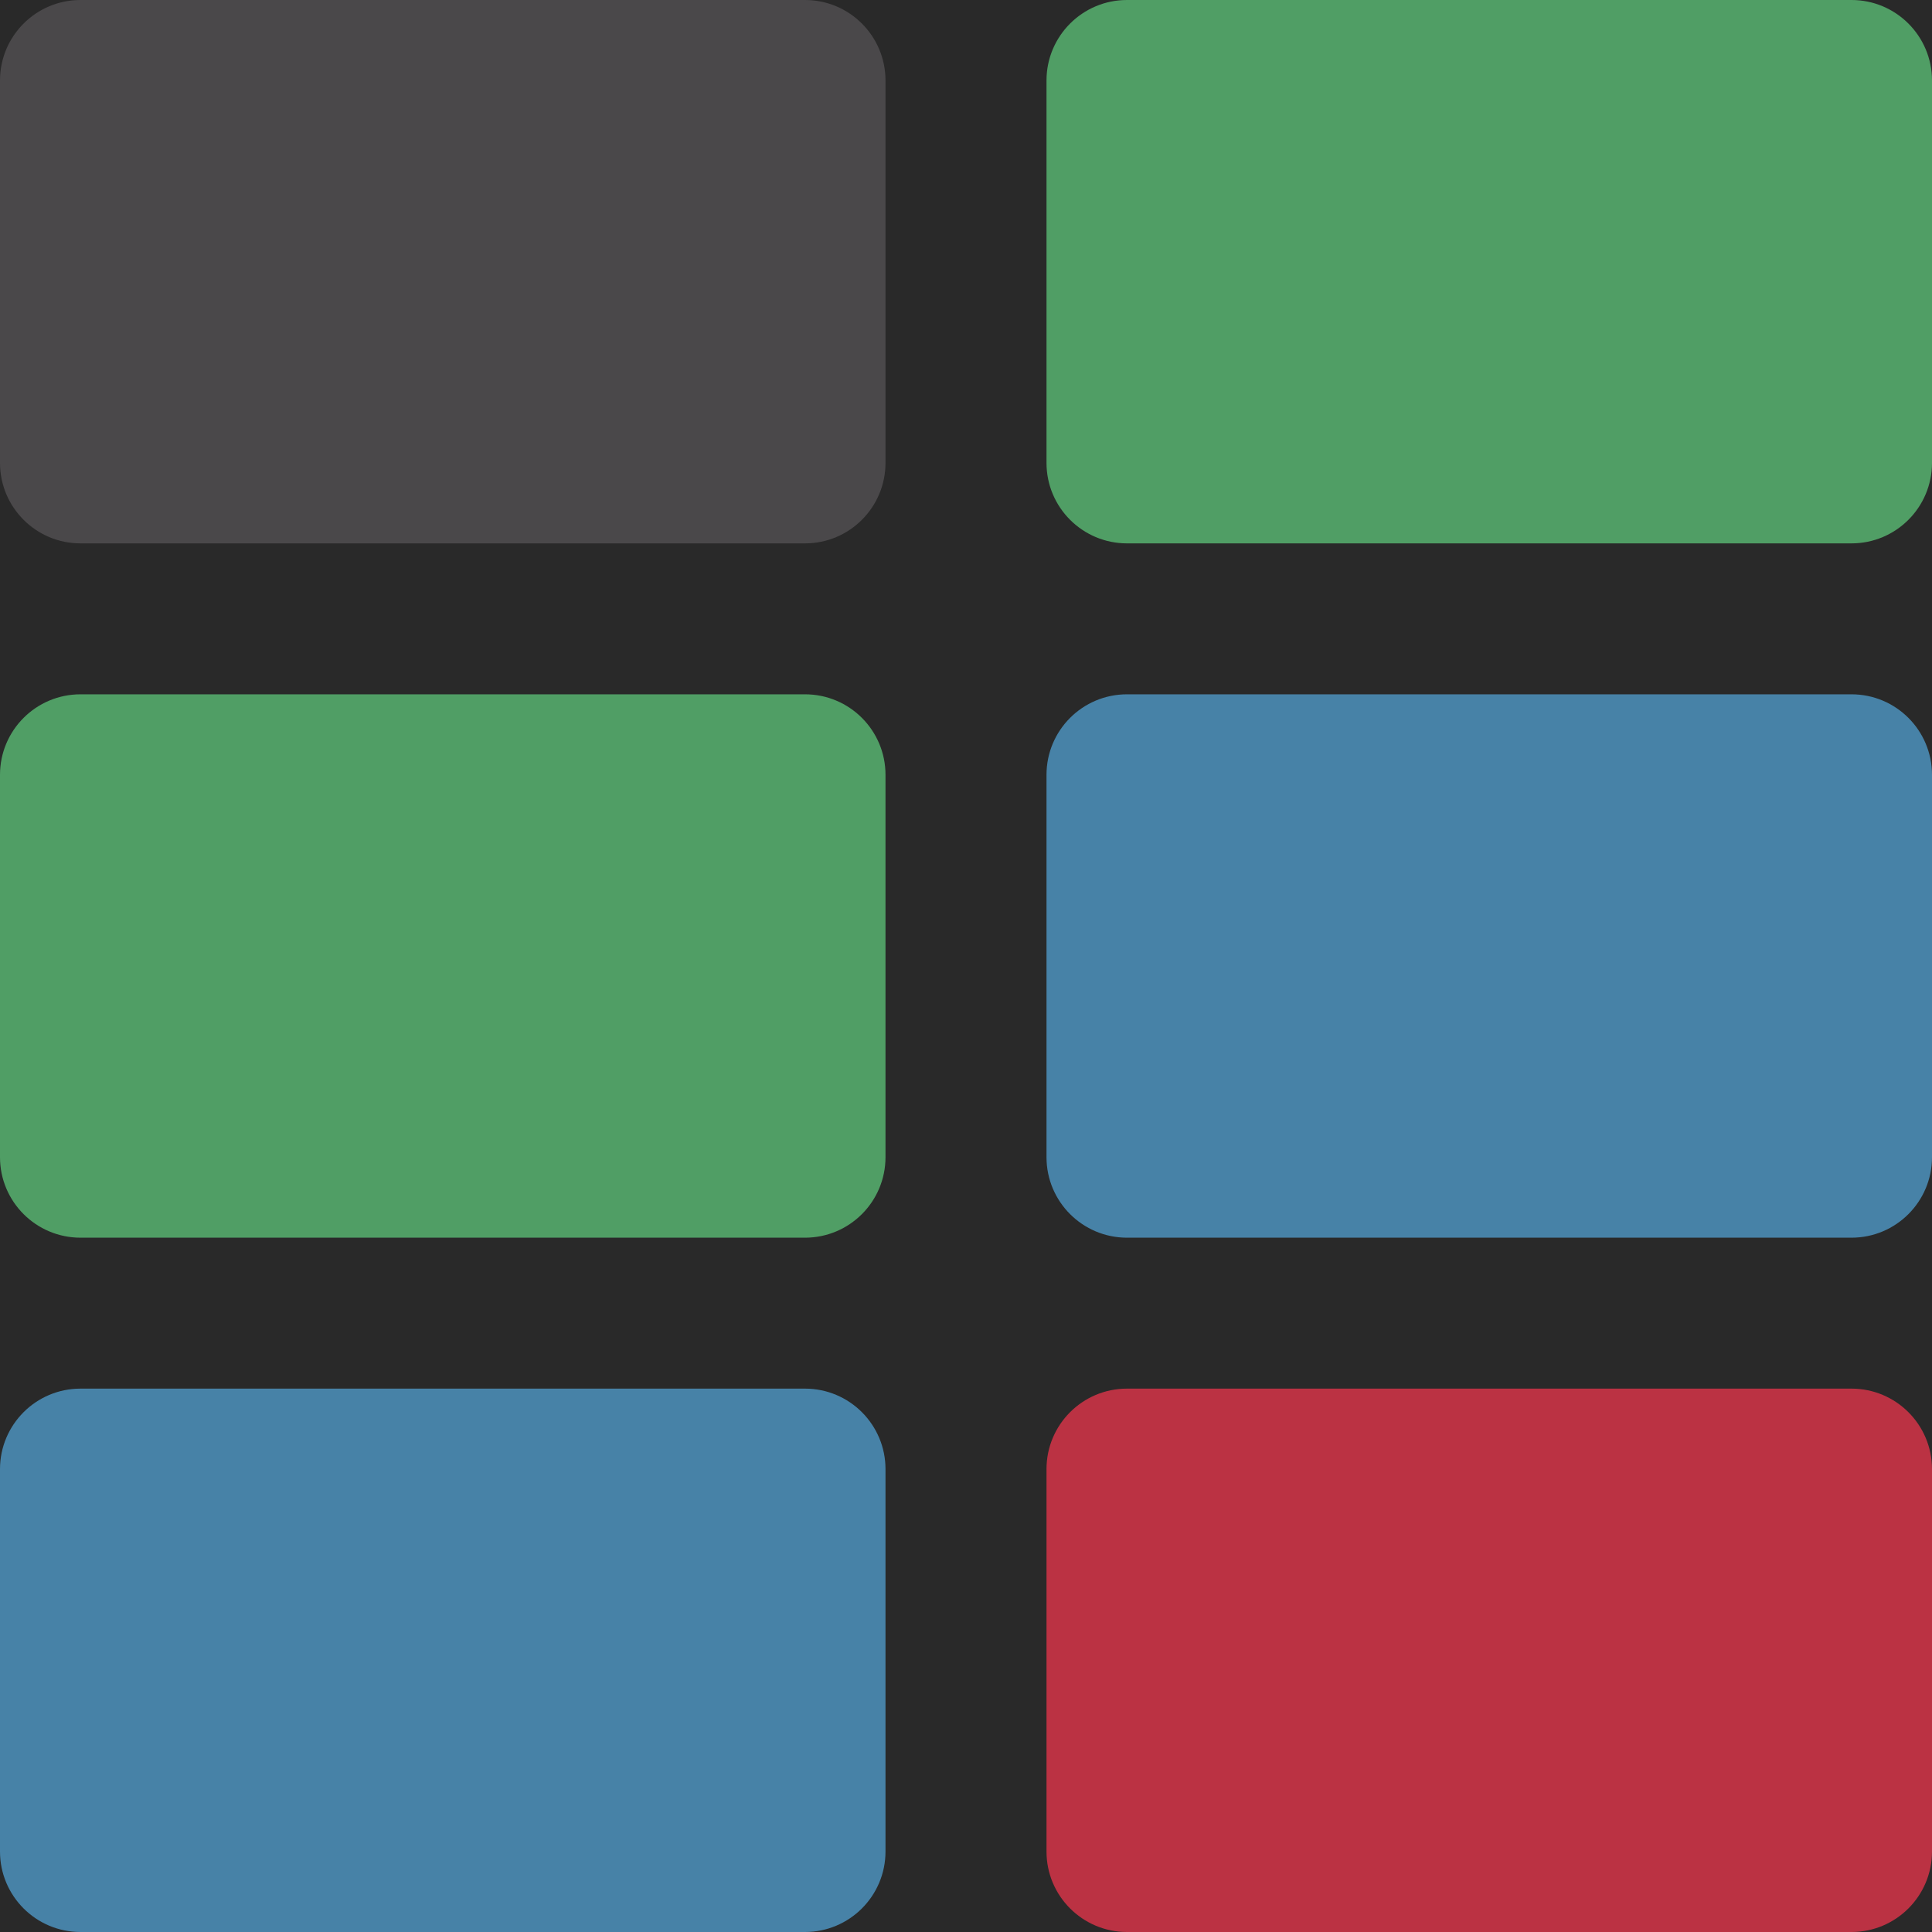
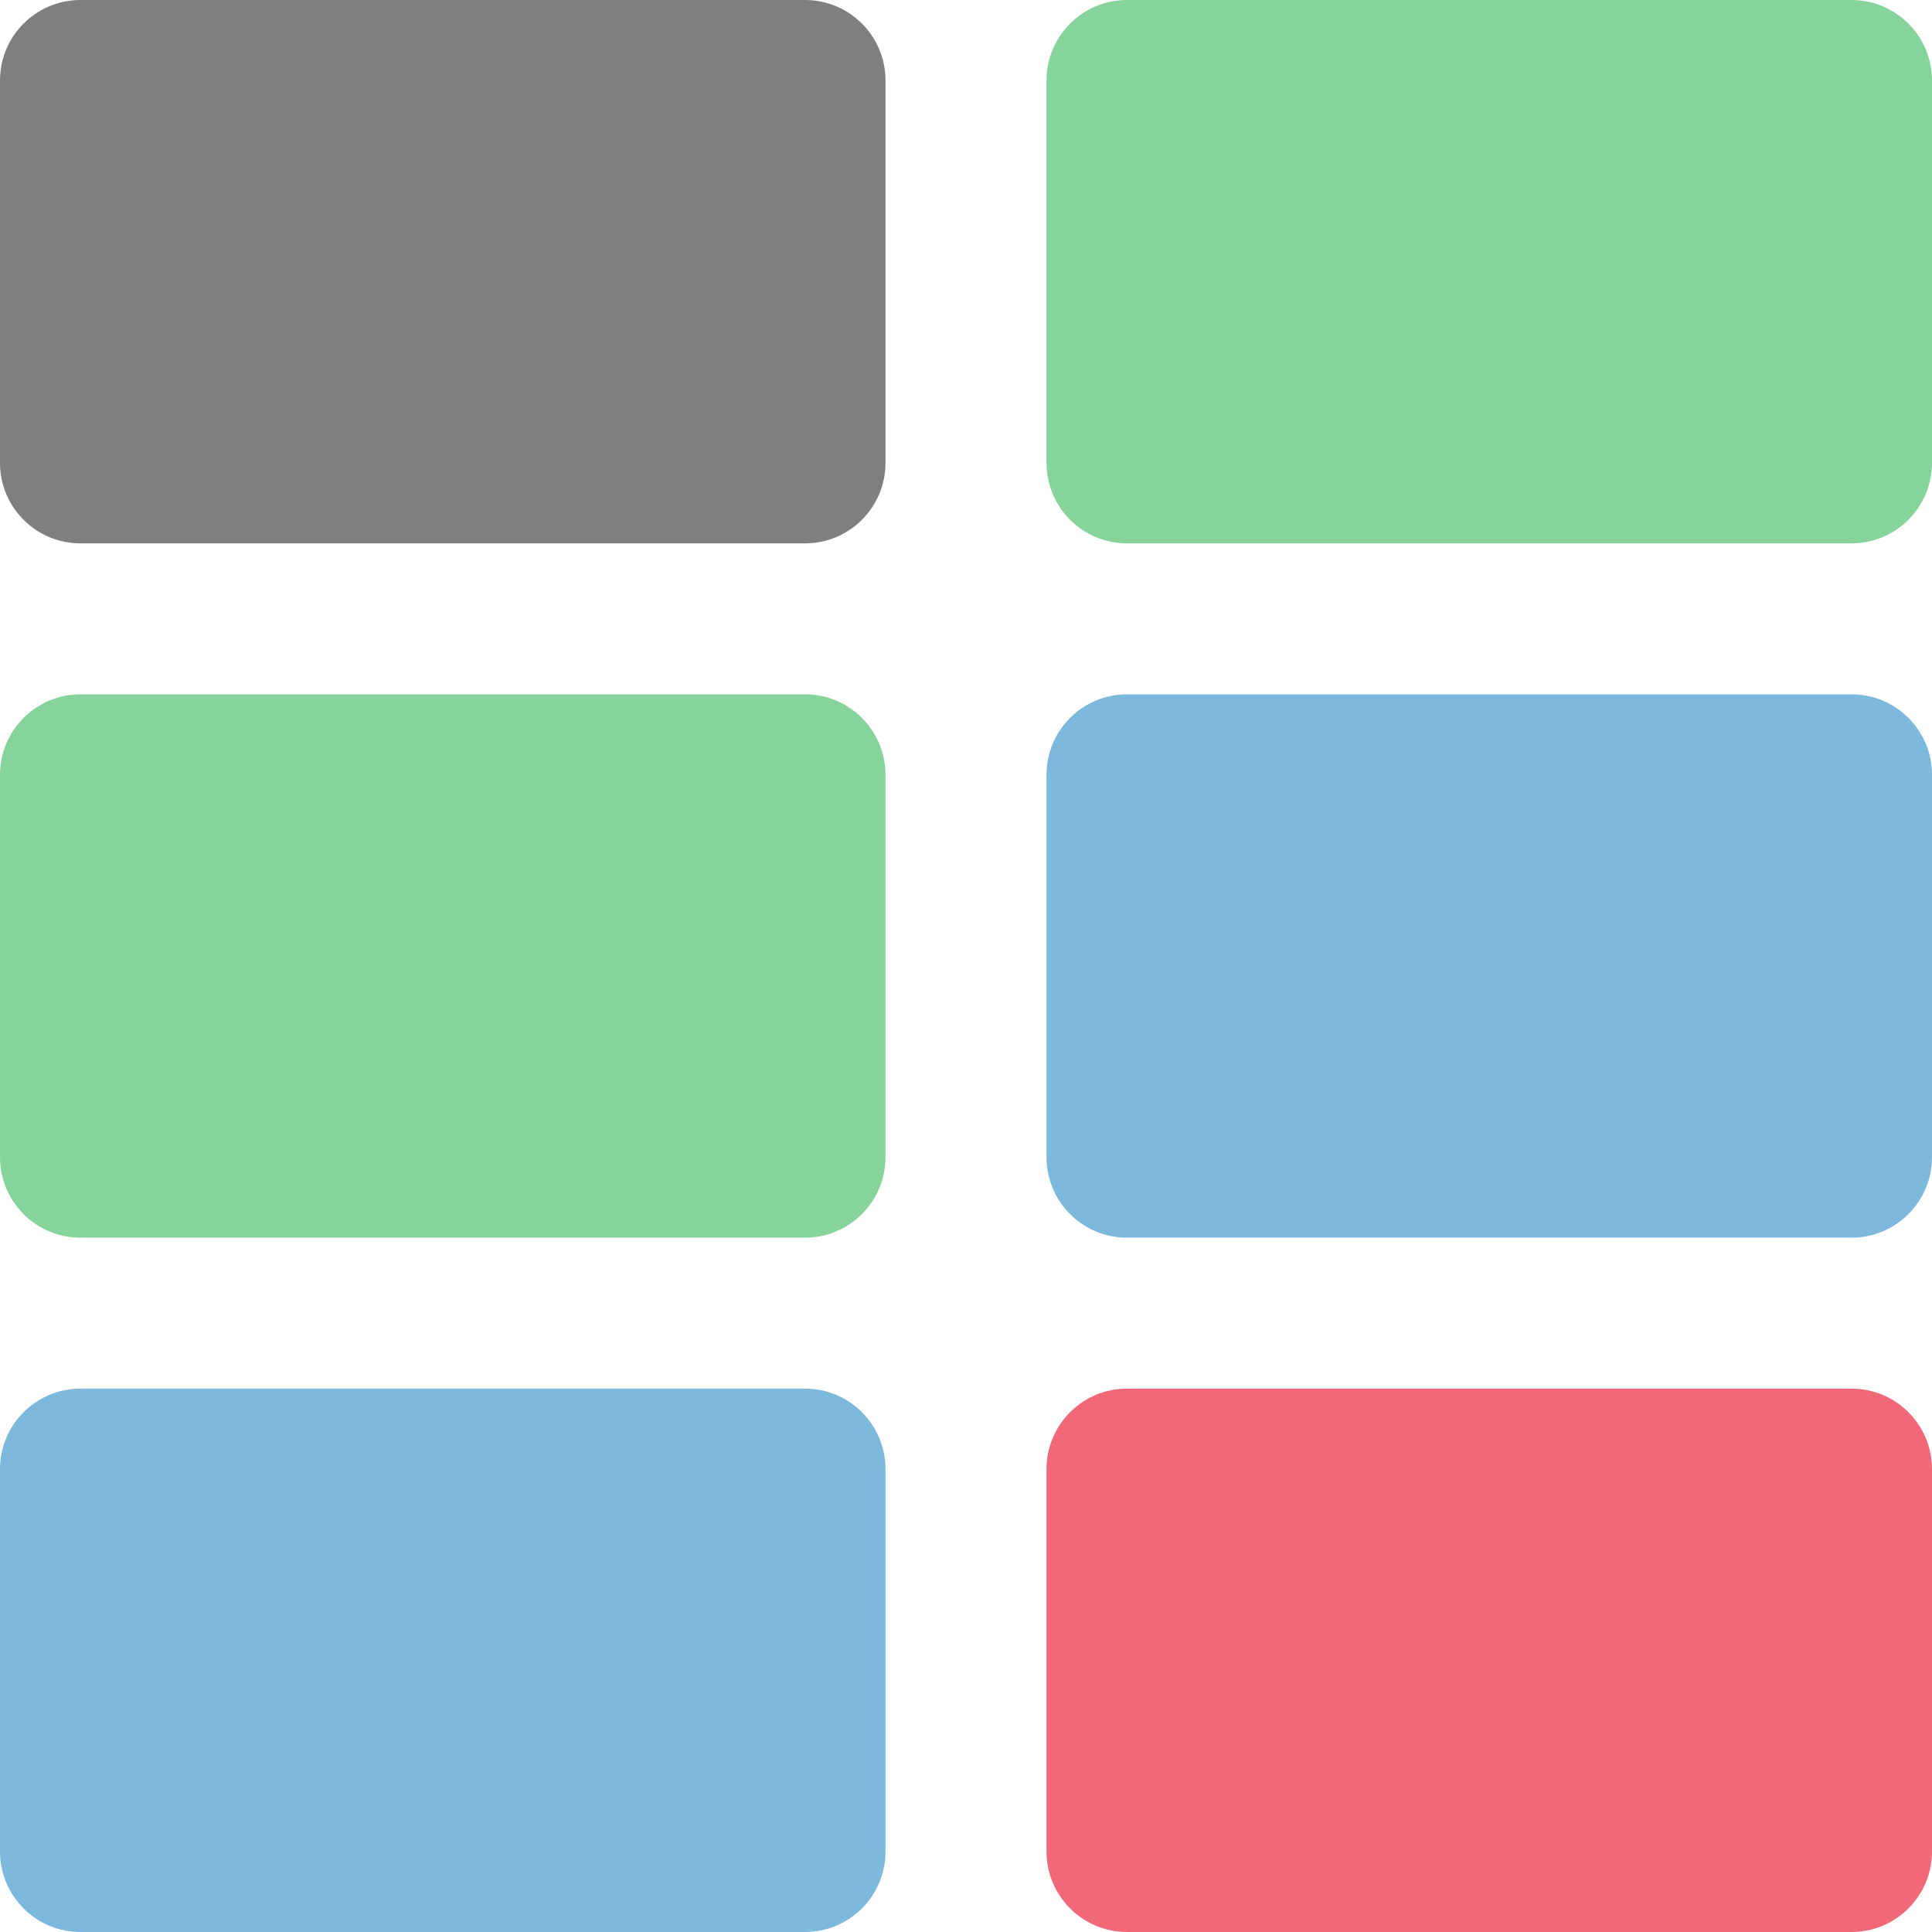
<svg xmlns="http://www.w3.org/2000/svg" preserveAspectRatio="xMidYMid meet">
  <style>
    #background {
      fill: transparent;
    }
  </style>
  <defs id="symbols">
    <symbol id="add" viewBox="0 0 16 16">
      <path fill-rule="evenodd" d="M8 2a6 6 0 1 0 0 12A6 6 0 0 0 8 2Zm-5.657.343a8 8 0 1 1 11.314 11.314A8 8 0 0 1 2.343 2.343Z" clip-rule="evenodd" />
      <path d="M11.5 7.1h-7a.5.5 0 0 0-.5.5v.75a.5.5 0 0 0 .5.5h7a.5.5 0 0 0 .5-.5V7.6a.5.5 0 0 0-.5-.5Z" />
      <path d="M8.88 11.5v-7a.5.5 0 0 0-.5-.5h-.75a.5.5 0 0 0-.5.5v7a.5.5 0 0 0 .5.5h.75a.5.5 0 0 0 .5-.5Z" />
    </symbol>
    <symbol id="animation" viewBox="0 0 64 64">
      <path d="M42.27,1.14c-12,0-21.73,9.73-21.73,21.73c0,12,9.73,21.73,21.73,21.73c12,0,21.73-9.73,21.73-21.73   C63.99,10.87,54.27,1.15,42.27,1.14z M42.27,42.23c-10.69,0-19.36-8.67-19.36-19.36c0-10.69,8.67-19.36,19.36-19.36   c10.69,0,19.36,8.67,19.36,19.36C61.62,33.55,52.96,42.21,42.27,42.23z">
      </path>
      <path d="M11.64,31.11c0.01,0,0.02,0.01,0.02,0.01c0.62,0.22,1.29-0.11,1.51-0.73c0-0.01,0-0.01,0.01-0.02   c0.85-2.38,2.23-4.53,4.05-6.28c0.46-0.47,0.45-1.22-0.02-1.68c-0.45-0.44-1.16-0.45-1.63-0.03c-2.08,2.01-3.67,4.47-4.64,7.2   C10.71,30.2,11.03,30.88,11.64,31.11z">
      </path>
      <path d="M12.25,36.18c-0.01-0.65-0.55-1.17-1.21-1.16c-0.65,0.01-1.17,0.55-1.16,1.21c0.07,3.4,1.07,6.71,2.88,9.58   c0.22,0.35,0.6,0.56,1.01,0.55c0.65,0,1.19-0.53,1.19-1.18c0-0.22-0.06-0.44-0.18-0.63C13.18,42.04,12.31,39.15,12.25,36.18z">
      </path>
      <path d="M40.28,47.09c-0.02,0.02-0.03,0.03-0.05,0.05v-0.01c-2.06,2.14-4.66,3.67-7.52,4.43c-0.63,0.17-1.01,0.82-0.84,1.45   c0.17,0.63,0.82,1.01,1.45,0.84c3.28-0.87,6.26-2.63,8.62-5.07c0.47-0.46,0.48-1.21,0.02-1.68C41.5,46.64,40.75,46.63,40.28,47.09z">
      </path>
      <path d="M26.87,52.03L26.87,52.03c-2.95-0.3-5.76-1.39-8.13-3.17c-0.52-0.39-1.27-0.29-1.66,0.24c-0.39,0.52-0.29,1.27,0.24,1.66   c2.71,2.04,5.94,3.3,9.32,3.64h0.12c0.65,0.03,1.21-0.47,1.24-1.13C28.03,52.62,27.53,52.06,26.87,52.03z">
      </path>
      <path d="M2.77,53.28c0-0.1-0.01-0.2-0.04-0.3l-0.01,0.01c-0.24-0.95-0.36-1.93-0.36-2.92c0-0.46,0.03-0.91,0.08-1.37   c0.07-0.65-0.4-1.25-1.05-1.32c-0.65-0.07-1.25,0.4-1.32,1.05C0.02,48.98,0,49.53,0,50.07c0,1.18,0.14,2.35,0.43,3.49   c0.13,0.53,0.61,0.9,1.15,0.89C2.24,54.46,2.77,53.93,2.77,53.28z">
      </path>
      <path d="M2.1,45.11c0.58,0.29,1.28,0.06,1.58-0.51c0.67-1.28,1.56-2.43,2.64-3.39c0.46-0.46,0.46-1.21,0-1.68   c-0.43-0.43-1.11-0.46-1.58-0.09c-1.29,1.15-2.36,2.53-3.16,4.07C1.29,44.1,1.52,44.81,2.1,45.11z">
      </path>
      <path d="M23.21,57.96L23.21,57.96c-0.95,1.07-2.09,1.97-3.37,2.65c-0.59,0.28-0.84,0.99-0.56,1.58c0.28,0.59,0.99,0.84,1.58,0.56   c0.03-0.01,0.06-0.03,0.09-0.05c1.53-0.8,2.89-1.87,4.04-3.16c0.44-0.49,0.39-1.24-0.1-1.68C24.4,57.42,23.65,57.47,23.21,57.96z">
      </path>
      <path d="M7.62,59.95c-0.02-0.01-0.04-0.03-0.06-0.04V59.9c-1.19-0.81-2.22-1.84-3.05-3.02c-0.38-0.54-1.11-0.67-1.65-0.29   s-0.67,1.11-0.29,1.65c0.99,1.42,2.22,2.64,3.65,3.62c0.53,0.39,1.27,0.28,1.66-0.25C8.26,61.08,8.14,60.34,7.62,59.95z">
      </path>
    </symbol>
    <symbol id="arrow" viewBox="0 0 17 13">
      <path fill-rule="evenodd" d="M10.859 2.059V3.83a1.75 1.75 0 0 1-1.75 1.75H1.5v1.095h7.609a1.75 1.75 0 0 1 1.75 1.75v1.796l3.535-4.081-3.535-4.081ZM10.12.077a1.17 1.17 0 0 1 1.292.329v.001l4.303 4.967c.184.213.285.485.285.766v.022l.1.085-.127.146a1.17 1.17 0 0 1-.258.513l-4.303 4.968a1.17 1.17 0 0 1-2.053-.766V8.425a.25.25 0 0 0-.25-.25H1.167A1.17 1.17 0 0 1 0 7.005V5.25a1.17 1.17 0 0 1 1.17-1.17h7.939a.25.25 0 0 0 .25-.25V1.173A1.173 1.173 0 0 1 10.12.077Z" clip-rule="evenodd" />
    </symbol>
    <symbol id="ascending" viewBox="0 0 16 13">
      <rect width="12" height="1.75" rx=".25" />
      <rect width="7" height="1.75" y="5" rx=".25" />
      <rect width="6" height="1.75" y="10" rx=".25" />
      <path fill-rule="evenodd" d="M11.076 11.546c0 .33.267.596.596.596h.893a.595.595 0 0 0 .595-.596V7.38h1.492a.595.595 0 0 0 .39-1.045l-2.528-2.189a.595.595 0 0 0-.78 0l-2.527 2.19a.595.595 0 0 0 .39 1.044h1.48v4.167Z" clip-rule="evenodd" />
    </symbol>
    <symbol id="background">
      <rect width="100%" height="100%" />
    </symbol>
    <symbol id="camera" viewBox="0 0 1200 1200">
      <path d="m761.02 218.57c37.648 0 70.391 25.812 79.18 62.422l15.879 66.152h69.637c78.109 0 141.43 63.316 141.43 141.43v351.43c0 78.109-63.32 141.43-141.43 141.43h-651.43c-78.109 0-141.43-63.32-141.43-141.43v-351.43c0-78.109 63.32-141.43 141.43-141.43h63.332l21.441-70.758c10.406-34.336 42.055-57.816 77.93-57.816zm0 77.145h-324.03c-1.887 0-3.555 1.234-4.102 3.043l-29.738 98.141c-4.93 16.266-19.922 27.387-36.914 27.387h-91.949c-35.504 0-64.285 28.781-64.285 64.285v351.43c0 35.504 28.781 64.285 64.285 64.285h651.43c35.504 0 64.285-28.781 64.285-64.285v-351.43c0-35.504-28.781-64.285-64.285-64.285h-100.04c-17.836 0-33.344-12.227-37.508-29.566l-22.977-95.719c-0.465-1.926-2.188-3.285-4.168-3.285zm-161.02 115.71c115.98 0 210 94.02 210 210 0 115.98-94.02 210-210 210s-210-94.02-210-210c0-115.98 94.02-210 210-210zm0 77.141c-73.375 0-132.86 59.484-132.86 132.86s59.48 132.86 132.86 132.86 132.86-59.48 132.86-132.86-59.48-132.86-132.86-132.86z" fill-rule="evenodd" />
    </symbol>
    <symbol id="circle" viewBox="0 0 120 120">
      <circle cy="60" cx="60" r="60" />
    </symbol>
    <symbol id="collapse" viewBox="0 0 14 14">
      <path fill-rule="evenodd" d="M1.124.587a.5.5 0 0 1 .707 0l2.475 2.475.879-.88a.5.5 0 0 1 .852.39l-.2 2.801a.5.5 0 0 1-.464.463l-2.801.201a.5.5 0 0 1-.39-.852L3.07 4.3.594 1.824a.5.5 0 0 1 0-.707l.53-.53Zm12.382.537a.5.5 0 0 1 0 .707l-2.475 2.475.88.879a.5.5 0 0 1-.39.852l-2.801-.2a.5.5 0 0 1-.463-.464l-.201-2.801a.5.5 0 0 1 .852-.39l.886.887L12.269.594a.5.5 0 0 1 .707 0l.53.53ZM.586 12.262a.5.5 0 0 0 0 .707l.531.53a.5.5 0 0 0 .707 0L4.3 11.024l.886.886a.5.5 0 0 0 .852-.39l-.2-2.8a.5.5 0 0 0-.464-.463l-2.8-.201a.5.5 0 0 0-.39.852l.879.879-2.475 2.475H.586Zm12.383 1.244a.5.5 0 0 1-.707 0l-2.475-2.475-.879.88a.5.5 0 0 1-.852-.39l.2-2.801a.5.5 0 0 1 .464-.463l2.801-.201a.5.5 0 0 1 .39.852l-.887.886 2.475 2.475a.5.5 0 0 1 0 .707l-.53.53Z" clip-rule="evenodd" />
    </symbol>
    <symbol id="color" viewBox="0 0 120 120">
      <circle cy="60" cx="60" r="60" fill="url(#rainbow)" fill-opacity="0.66" />
      <use href="#opacity" />
    </symbol>
    <symbol id="date-picker" viewBox="0 0 150 150">
      <rect x="1" y="1" rx="8" width="114" height="114" />
      <path d="M130.019 110.44H117.56V97.98a3.558 3.558 0 00-3.56-3.56 3.56 3.56 0 00-3.559 3.56v12.46h-12.46a3.558 3.558 0 100 7.119h12.46v12.46a3.56 3.56 0 107.119 0v-12.46h12.459a3.559 3.559 0 100-7.119z" />
      <path d="M88.544 88.544c-14.059 14.059-14.059 36.853 0 50.912 14.059 14.059 36.853 14.059 50.912 0 14.059-14.059 14.059-36.853 0-50.912-14.059-14.059-36.853-14.059-50.912 0zm45.999 46c-11.345 11.344-29.741 11.345-41.086 0-11.346-11.346-11.346-29.741 0-41.087 11.345-11.346 29.741-11.346 41.086 0 11.346 11.346 11.346 29.741 0 41.087z" />
    </symbol>
    <symbol id="decending" viewBox="0 0 15 12">
      <path d="M11.75 0H.25A.25.25 0 0 0 0 .25V1.5c0 .138.112.25.25.25h11.5A.25.25 0 0 0 12 1.5V.25a.25.25 0 0 0-.25-.25Zm-5 5H.25a.25.25 0 0 0-.25.25V6.5c0 .138.112.25.25.25h6.5A.25.25 0 0 0 7 6.5V5.25A.25.25 0 0 0 6.75 5Zm-1 5H.25a.25.25 0 0 0-.25.25v1.25c0 .138.112.25.25.25h5.5A.25.25 0 0 0 6 11.5v-1.25a.25.25 0 0 0-.25-.25Z" />
      <path fill-rule="evenodd" d="M12.171 4.293a.596.596 0 0 0-.595-.596h-.893a.595.595 0 0 0-.595.596v4.166H8.596a.595.595 0 0 0-.39 1.046l2.528 2.189a.595.595 0 0 0 .78 0l2.527-2.19a.595.595 0 0 0-.39-1.045h-1.48V4.293Z" clip-rule="evenodd" />
    </symbol>
    <symbol id="download" viewBox="0 0 16 16">
      <path fill-rule="evenodd" d="M2 8a6 6 0 1 1 12 0A6 6 0 0 1 2 8ZM0 8a8 8 0 1 1 16 0A8 8 0 0 1 0 8Zm8.88-4.5a.5.5 0 0 0-.5-.5h-.75a.5.5 0 0 0-.5.5V7H5.877a.5.5 0 0 0-.327.878l2.123 1.839a.5.5 0 0 0 .654 0l2.123-1.839A.5.5 0 0 0 10.123 7H8.88V3.5ZM5.5 10.62a.5.5 0 0 0-.5.5v.75a.5.5 0 0 0 .5.5h5a.5.5 0 0 0 .5-.5v-.75a.5.5 0 0 0-.5-.5h-5Z" clip-rule="evenodd" />
    </symbol>
    <symbol id="edit" viewBox="0 0 15 14">
      <path fill-rule="evenodd" d="M.5 0a.5.5 0 0 0-.5.5v13a.5.5 0 0 0 .5.5h9a.5.5 0 0 0 .125-.016.5.5 0 0 0 .125.016h.75a.5.5 0 0 0 .5-.5V6.773l3.102-4.35a.5.5 0 0 0-.117-.697l-.61-.436a.5.5 0 0 0-.698.117L11 3.76V.5a.5.5 0 0 0-.5-.5h-.75a.5.5 0 0 0-.125.016A.5.5 0 0 0 9.5 0h-9Zm8.75 1.75h-7.5v10.5h7.5V9.227l-.173.242a.5.5 0 0 1-.106.109l-.994.748a.5.5 0 0 1-.777-.553l.384-1.184a.5.5 0 0 1 .069-.136l1.597-2.24V1.75Z" clip-rule="evenodd" />
    </symbol>
    <symbol id="expand" viewBox="0 0 14 14">
      <path fill-rule="evenodd" d="M5.422 5.96a.5.5 0 0 1-.707 0L2.24 3.485l-.879.879a.5.5 0 0 1-.852-.39l.201-2.8A.5.5 0 0 1 1.173.71l2.801-.2a.5.5 0 0 1 .39.851l-.886.886 2.475 2.475a.5.5 0 0 1 0 .707l-.53.53-.001.001Zm2.711-.537a.5.5 0 0 1 0-.708l2.475-2.474-.879-.88a.5.5 0 0 1 .39-.852l2.8.201a.5.5 0 0 1 .464.463l.2 2.802a.5.5 0 0 1-.852.389l-.886-.886-2.474 2.475a.5.5 0 0 1-.707 0l-.531-.53ZM5.96 9.378a.5.5 0 0 0 0-.707l-.53-.53a.5.5 0 0 0-.708 0l-2.475 2.474-.886-.886a.5.5 0 0 0-.852.39L.71 12.92a.5.5 0 0 0 .463.463l2.801.201a.5.5 0 0 0 .39-.852l-.88-.88L5.96 9.378Zm2.71-1.245a.5.5 0 0 1 .708 0l2.475 2.475.879-.879a.5.5 0 0 1 .852.39l-.201 2.8a.5.5 0 0 1-.463.464l-2.801.201a.5.5 0 0 1-.39-.852l.886-.886L8.14 9.37a.5.5 0 0 1 0-.707l.53-.53Z" clip-rule="evenodd" />
    </symbol>
    <symbol id="finished" viewBox="0 0 16 16">
      <path fill-rule="evenodd" d="M8 2a6 6 0 1 0 0 12A6 6 0 0 0 8 2Zm-5.657.343a8 8 0 1 1 11.314 11.314A8 8 0 0 1 2.343 2.343Z" clip-rule="evenodd" />
      <path fill-rule="evenodd" d="M10.916 5.051a.5.5 0 0 0-.705.06L6.96 8.963l-1.05-.885a.5.5 0 0 0-.704.06l-.484.572a.5.5 0 0 0 .06.705l2 1.69a.5.5 0 0 0 .704-.06l.469-.556a.5.5 0 0 0 .043-.045l3.55-4.204a.5.5 0 0 0-.059-.705l-.573-.484Z" clip-rule="evenodd" />
    </symbol>
    <symbol id="galaxy" viewBox="0 0 18 16">
      <path fill-rule="evenodd" d="M14.189 1.236c-.106-.15-.08-.195.056-.071.308.28.857.852 1.085 1.15 2.087 2.813 2.218 6.412.392 9.16-1.37 2.027-3.457 3.172-5.74 3.172-2.805 0-5.055-1.635-5.675-4.089-.163-.687-.195-1.7-.098-2.257C4.666 6.306 6.231 4.9 8.025 4.9c1.924 0 3.229 1.145 3.294 2.912 0 .13.228-.066.326-.23.587-1.177-.228-2.78-1.891-3.597C6.85 2.512 3.1 4.572 2.122 8.17c-.62 2.356-.023 5.047 1.64 7.239.027.04-.027.086-.063.052l-.207-.192C1.6 13.37.72 10.853 1.079 8.367c.39-2.715 2.348-5.136 4.794-5.954 3.391-1.112 6.946.491 7.761 3.533.555 2.094.033 3.925-1.467 5.103-1.533 1.178-3.979.916-4.925-.523-.326-.458-.554-1.145-.554-1.636 0-.13-.228.066-.359.294-.391.753-.065 1.93.718 2.716 2.446 2.387 6.522 1.373 8.316-2.061 1.337-2.584.913-5.823-1.174-8.603Z" clip-rule="evenodd" />
      <path fill-rule="evenodd" d="M15.316 2.644c1.261 2.446 1.366 5.09.228 7.289-1.839 3.52-6.069 4.622-8.64 2.113l-.002-.002a3.33 3.33 0 0 1-.851-1.462c-.14-.519-.129-1.057.097-1.492l.004-.008c.076-.132.18-.257.275-.336a.59.59 0 0 1 .08-.056.326.326 0 0 1 .112-.043.234.234 0 0 1 .273.243c0 .444.212 1.09.516 1.518l.005.006c.43.656 1.216 1.059 2.093 1.152.876.093 1.816-.125 2.536-.678 1.424-1.12 1.933-2.86 1.395-4.89-.778-2.902-4.193-4.475-7.5-3.391-2.367.792-4.276 3.145-4.656 5.789-.27 1.872.18 3.766 1.257 5.387-.863-1.834-1.093-3.843-.613-5.665v-.002c1.002-3.686 4.87-5.86 7.92-4.314.865.426 1.519 1.06 1.88 1.752.36.694.432 1.459.103 2.119l-.004.007-.004.007a1.09 1.09 0 0 1-.25.282.56.56 0 0 1-.078.05.32.32 0 0 1-.112.038.234.234 0 0 1-.265-.24c-.031-.831-.352-1.504-.88-1.97-.532-.47-1.288-.743-2.21-.743-1.678 0-3.174 1.318-3.616 3.237-.09.528-.06 1.508.096 2.168.595 2.351 2.753 3.934 5.477 3.934 2.21 0 4.236-1.107 5.57-3.082 1.731-2.605 1.658-6.002-.236-8.717Zm-.934-1.63c.314.285.872.866 1.11 1.177l.002.002c2.135 2.878 2.274 6.571.398 9.395l-.001.001c-1.405 2.08-3.553 3.262-5.909 3.262-2.886 0-5.227-1.687-5.873-4.243v-.003c-.17-.711-.203-1.752-.101-2.339l.002-.01c.474-2.069 2.107-3.56 4.015-3.56 1.002 0 1.86.299 2.48.844.535.473.88 1.121.986 1.891.226-.504.175-1.105-.129-1.688-.316-.607-.9-1.183-1.698-1.575l-.002-.001c-2.758-1.399-6.389.547-7.343 4.056-.602 2.287-.024 4.914 1.606 7.063l.006.009a.243.243 0 0 1-.046.324.244.244 0 0 1-.325-.009h-.001l-.212-.197c-1.933-1.94-2.839-4.52-2.47-7.075.4-2.786 2.407-5.274 4.931-6.118h.001c3.476-1.14 7.17.492 8.022 3.673.572 2.159.037 4.08-1.538 5.316l-.002.002c-.813.624-1.861.864-2.828.76-.964-.102-1.874-.549-2.39-1.33a3.516 3.516 0 0 1-.555-1.375.89.89 0 0 0-.01.016c-.163.317-.184.743-.063 1.195.12.451.38.91.746 1.278 2.32 2.264 6.242 1.337 7.991-2.01 1.294-2.5.894-5.656-1.156-8.387l-.004-.004a.763.763 0 0 1-.075-.127.328.328 0 0 1-.024-.08.217.217 0 0 1 .242-.257.274.274 0 0 1 .097.034.652.652 0 0 1 .12.09Z" clip-rule="evenodd" />
    </symbol>
    <symbol id="gear" viewBox="0 0 16 16">
      <path fill-rule="evenodd" d="M8 15c.412 0 .817-.036 1.21-.104l.217-.961a1.167 1.167 0 0 1 1.76-.73l.833.526a7.037 7.037 0 0 0 1.71-1.71l-.525-.833a1.167 1.167 0 0 1 .73-1.761l.96-.217a7.04 7.04 0 0 0 .001-2.42l-.962-.216a1.167 1.167 0 0 1-.729-1.761l.526-.833a7.04 7.04 0 0 0-1.71-1.71l-.833.525a1.167 1.167 0 0 1-1.761-.73l-.218-.96a7.045 7.045 0 0 0-2.418 0l-.218.96a1.167 1.167 0 0 1-1.76.73l-.834-.526a7.04 7.04 0 0 0-1.71 1.71l.526.834c.43.681.057 1.583-.73 1.76l-.961.218a7.045 7.045 0 0 0 0 2.419l.962.217c.786.177 1.16 1.08.73 1.76l-.527.834a7.042 7.042 0 0 0 1.71 1.71l.834-.526a1.167 1.167 0 0 1 1.76.73l.218.96c.392.07.797.105 1.209.105Zm0-4a3 3 0 1 0 0-6 3 3 0 0 0 0 6Z" clip-rule="evenodd" />
    </symbol>
    <symbol id="grid" viewBox="0 0 18 14">
      <path fill-rule="evenodd" d="M4.25 0a.5.5 0 0 1 .5.5V6H13V.5a.5.5 0 0 1 .5-.5h.75a.5.5 0 0 1 .5.5V6h2.75a.5.5 0 0 1 .5.5v.75a.5.5 0 0 1-.5.5h-2.75v5.75a.5.5 0 0 1-.5.5h-.75a.5.5 0 0 1-.5-.5V7.75H4.75v5.75a.5.5 0 0 1-.5.5H3.5a.5.5 0 0 1-.5-.5V7.75H.5a.5.5 0 0 1-.5-.5V6.5A.5.5 0 0 1 .5 6H3V.5a.5.5 0 0 1 .5-.5h.75Z" clip-rule="evenodd" />
    </symbol>
    <symbol id="hamburger" viewBox="0 0 16 12">
      <rect width="16" height="1.75" rx=".25" />
      <rect width="16" height="1.75" y="5" rx=".25" />
      <rect width="16" height="1.75" y="10" rx=".25" />
    </symbol>
    <symbol id="heart" viewBox="0 0 16 16">
      <path fill-rule="evenodd" d="M8 4.448a1.75 1.75 0 0 1-1.386-.683l-.877-1.138c-.784-1.017-2.166-1.16-3.117-.37-.991.823-1.17 2.37-.357 3.426l.019.024 5.753 8.034 5.68-8.03.022-.028c.813-1.057.634-2.603-.357-3.426-.95-.79-2.333-.647-3.117.37l-.877 1.138A1.75 1.75 0 0 1 8 4.448Zm1.115-3.171a4.09 4.09 0 0 0-.238.283L8 2.698 7.123 1.56a4.165 4.165 0 0 0-.238-.283C5.468-.259 3.131-.443 1.501.911-.224 2.344-.503 4.959.877 6.75l6.08 8.492c.11.153.25.281.41.378l.072.042a1.218 1.218 0 0 0 1.62-.34l6.064-8.572c1.38-1.792 1.1-4.407-.624-5.84-1.63-1.355-3.967-1.17-5.384.366Z" clip-rule="evenodd" />
    </symbol>
    <symbol id="home" viewBox="0 0 16 16">
      <path fill-rule="evenodd" d="M7.442 2.044 2.188 5.647a.701.701 0 0 0-.234.252.606.606 0 0 0-.079.301v7.2c0 .18.057.327.229.484.176.16.374.241.646.241h2.245v-4.8h6.01v4.8h2.262a.895.895 0 0 0 .625-.238l.004-.003c.172-.157.229-.304.229-.484V6.2c0-.103-.024-.2-.079-.3a.701.701 0 0 0-.234-.253l-.007-.005-5.247-3.598a.991.991 0 0 0-.556-.169h-.004a.991.991 0 0 0-.556.169ZM8 .125a2.741 2.741 0 0 0-1.54.47L1.208 4.196a2.45 2.45 0 0 0-.79.865A2.355 2.355 0 0 0 .125 6.2v7.2c0 .7.285 1.307.799 1.776a2.64 2.64 0 0 0 1.826.699h3.995v-4.8h2.51v4.8h3.987a2.65 2.65 0 0 0 1.836-.7c.513-.47.797-1.076.797-1.775V6.2c0-.403-.1-.787-.293-1.14a2.45 2.45 0 0 0-.79-.864L9.545.598 9.54.595A2.741 2.741 0 0 0 8 .125Z" clip-rule="evenodd" />
    </symbol>
    <symbol id="location" viewBox="0 0 14 17">
      <path fill-rule="evenodd" d="M7 0C3.134 0 0 2.708 0 6.049c0 3.123 3.246 7.497 6.356 10.375a.941.941 0 0 0 1.285-.001C10.517 13.732 14 9.153 14 6.049 14 2.708 10.866 0 7 0Zm0 10a3 3 0 1 0 0-6 3 3 0 0 0 0 6Z" clip-rule="evenodd" />
    </symbol>
    <symbol id="message" viewBox="0 0 14 14">
      <path fill-rule="evenodd" d="M0 0h14v11h-1.25a.619.619 0 0 0-.496.248l-1.384 1.85a.996.996 0 0 1-.8.402h-.008a.989.989 0 0 1-.787-.402l-1.24-1.69A1.001 1.001 0 0 0 7.228 11H0V0Zm1.75 1.75v7.5h5.478a2.752 2.752 0 0 1 2.217 1.122l.634.863.773-1.033a2.37 2.37 0 0 1 1.398-.899V1.75H1.75Z" clip-rule="evenodd" />
    </symbol>
    <symbol id="opacity" viewBox="0 0 16 16">
      <path fill-rule="evenodd" d="M1.75 8A6.25 6.25 0 0 1 7.5 1.77c.275-.022.5.204.5.48v11.5a.471.471 0 0 1-.5.48A6.25 6.25 0 0 1 1.75 8ZM8 16a8 8 0 1 1 8-8v.044a7.973 7.973 0 0 1-2.462 5.729A7.973 7.973 0 0 1 8.038 16H8Z" clip-rule="evenodd" />
    </symbol>
    <symbol id="picker" viewBox="0 0 14 17">
      <path fill-rule="evenodd" d="M1.938 9.5h10.137c-.25-.902-.77-1.993-1.553-3.197-.972-1.492-2.234-2.983-3.516-4.24-1.195 1.19-2.45 2.677-3.443 4.185C2.75 7.48 2.205 8.595 1.938 9.5ZM7 16.677c3.866 0 7-2.708 7-6.049C14 7.504 10.754 3.13 7.644.253a.94.94 0 0 0-1.285.001C3.483 2.944 0 7.523 0 10.628c0 3.34 3.134 6.049 7 6.049Z" clip-rule="evenodd" />
    </symbol>
    <symbol id="play" viewBox="0 0 13 16">
      <path fill-rule="evenodd" d="M1.75 3.132 9.66 8l-7.91 4.868V3.132ZM10.7 7.36l.004-.003ZM0 1.79A1 1 0 0 1 1.523.937l10.092 6.211a.998.998 0 0 1 0 1.704L1.529 15.059l-.002.002A1 1 0 0 1 0 14.21V1.79Z" clip-rule="evenodd" />
    </symbol>
    <linearGradient id="rainbow">
      <stop offset="0" stop-color="red" />
      <stop offset="0.286" stop-color="#ff0" />
      <stop offset="0.429" stop-color="#0f0" />
      <stop offset="0.571" stop-color="cyan" />
      <stop offset="0.714" stop-color="blue" />
      <stop offset="0.857" stop-color="#f0f" />
      <stop offset="1" stop-color="red" />
    </linearGradient>
    <symbol id="remove" viewBox="0 0 16 16">
      <path fill-rule="evenodd" d="M2 8a6 6 0 1 1 12 0A6 6 0 0 1 2 8ZM0 8a8 8 0 1 1 16 0A8 8 0 0 1 0 8Zm4.5-.9a.5.5 0 0 0-.5.5v.75a.5.5 0 0 0 .5.5h7a.5.5 0 0 0 .5-.5V7.6a.5.5 0 0 0-.5-.5h-7Z" clip-rule="evenodd" />
    </symbol>
    <symbol id="search" viewBox="0 0 14 15">
      <path fill-rule="evenodd" d="M11.25 6.5a4.75 4.75 0 1 1-9.5 0 4.75 4.75 0 0 1 9.5 0Zm-.915 5.249a6.5 6.5 0 1 1 1.261-1.214l2.295 2.295a.25.25 0 0 1 0 .354l-.884.884a.25.25 0 0 1-.354 0l-2.318-2.32Z" clip-rule="evenodd" />
    </symbol>
    <symbol id="share" viewBox="0 0 1200 1200">
      <path d="m936 622.8c-13.199 0-24 10.801-24 24v321.6h-19.199l-218.4-223.2-1.199-1.199c-1.199 0-1.199-1.199-2.398-1.199s-1.199-1.199-2.398-1.199c-1.199 0-1.199-1.199-2.398-1.199-1.199 0-1.199 0-2.398-1.199h-2.398-2.398-2.398-2.398-2.398c-1.199 0-1.199 0-2.398 1.199-1.199 0-1.199 0-2.398 1.199-1.199 0-1.199 1.199-2.398 1.199s-1.199 1.199-2.398 1.199-1.199 1.199-2.398 1.199c-1.199 0-1.199 1.199-2.398 1.199l-49.223 51.602-175.2-170.4s-1.199-1.199-2.398-1.199c-1.199 0-1.199-1.199-2.398-1.199-1.199 0-1.199-1.199-2.398-1.199s-1.199-1.199-2.398-1.199-1.199 0-2.398-1.199h-1.199-2.398-1.199-3.602-1.199c-1.199 0-2.398 0-2.398 1.199h-1.199c-2.414-0.004-3.613 1.195-3.613 1.195s-1.199 0-1.199 1.199c-1.199 0-1.199 1.199-2.398 1.199l-1.199 1.199-150 157.2v-492h397.2c13.199 0 24-10.801 24-24s-10.801-24-24-24h-421.2c-13.199 0-24 10.801-24 24v724.8c0 13.199 10.801 24 24 24h732c13.199 0 24-10.801 24-24v-346.8c-1.199-13.199-10.801-24-25.199-24zm-519.6 346.8h-187.2v-115.2l166.8-175.2 157.2 152.4-133.2 133.2c-1.199 1.199-2.398 3.598-3.602 4.801zm67.203 0 172.8-172.8 170.4 172.8z" />
      <path d="m278.4 452.4c0 54 44.398 98.398 98.398 98.398s98.398-44.398 98.398-98.398-44.398-98.398-98.398-98.398c-53.996 0-98.398 43.199-98.398 98.398zm150 0c0 27.602-22.801 50.398-50.398 50.398-27.602 0-50.398-22.801-50.398-50.398 0-27.602 22.801-50.398 50.398-50.398 27.602 0 50.398 22.801 50.398 50.398z" />
      <path d="m810 189.6c-9.602-9.602-24-9.602-33.602 0-4.801 4.801-7.199 12-7.199 19.199v2.398 102c-111.6 13.199-294 111.6-294 321.6v2.398 2.398c0 1.199 0 1.199 1.199 2.398 0 1.199 0 1.199 1.199 2.398 0 1.199 1.199 1.199 1.199 2.398s1.199 1.199 1.199 2.398c0 0 1.199 1.199 1.199 1.199 0 1.199 1.199 1.199 2.398 2.398l1.199 1.199c1.199 0 1.199 1.199 2.398 1.199 1.199 0 1.199 1.199 2.398 1.199 1.199 0 1.199 1.199 2.398 1.199s1.199 0 2.398 1.199h1.199 4.801 4.801c1.199 0 3.602-1.199 4.801-1.199s2.398-1.199 3.602-2.398c0 0 1.199-1.199 1.199-1.199 1.199-1.199 1.199-1.199 2.398-2.398 117.6-124.8 193.2-138 252-139.2l0.012 99.609v4.801c0 1.199 0 1.199 1.199 2.398 0 1.199 0 1.199 1.199 2.398 0 1.199 1.199 1.199 1.199 2.398 0 0 0 1.199 1.199 1.199 1.199 1.199 2.398 2.398 2.398 3.602 1.199 1.199 2.398 1.199 3.602 2.398 1.199 0 1.199 1.199 2.398 1.199s1.199 1.199 2.398 1.199 1.199 0 2.398 1.199h2.398 4.801 4.801c1.199 0 1.199 0 2.398-1.199 1.199 0 1.199 0 2.398-1.199 1.199 0 1.199-1.199 2.398-1.199s1.199 0 2.398-1.199l3.602-3.602 201.6-202.8c9.602-9.602 9.602-24 0-33.602zm7.199 364.8v-67.199c0-13.199-10.801-24-24-24h-3.602c-61.199 0-140.4 0-259.2 105.6 34.801-139.2 177.6-210 262.8-210 13.199 0 24-10.801 24-24v-70.801l144 145.2z" />
    </symbol>
    <symbol id="silhouette" viewBox="0 0 17 16">
      <path fill-rule="evenodd" d="M11.186 3.82a2.582 2.582 0 0 0-.037-.566C10.82 1.34 9.971 0 7.953 0 5.936 0 5.087 1.34 4.757 3.254a2.575 2.575 0 0 0-.037.565c.076 1.524.764 2.961 1.952 3.812.76.543 1.803.543 2.562 0 1.188-.85 1.876-2.288 1.952-3.812Zm4.373 8.883c.415.714.577 1.534.577 2.307H0c0-.773.146-1.593.56-2.307.366-.63 1.734-1.594 2.578-2.188l.307-.218c.766-.547 1.307-.76 2.308-1.056.566-.167.864-.062 1.213.06.267.095.564.2 1.034.2.465 0 .782-.103 1.072-.196.386-.124.724-.233 1.296-.064 1 .296 1.541.51 2.307 1.056l.307.218c.844.594 2.212 1.557 2.577 2.188Z" clip-rule="evenodd" />
    </symbol>
    <symbol id="star" viewBox="0 0 16 16">
      <path d="M10.532 4.79h-.002c.154.288.389.524.678.677L16 7.998l-4.792 2.532a1.626 1.626 0 0 0-.676.676h-.002L8.002 16l-2.531-4.792a1.624 1.624 0 0 0-.678-.677L0 7.998l4.792-2.531c.289-.153.525-.389.677-.678L8.001 0l2.531 4.79Z" />
    </symbol>
    <symbol id="starburst" viewBox="0 0 16 16">
      <path d="M7.314 5.511h-.001c.1.189.254.343.443.443l3.133 1.655-3.133 1.655c-.189.1-.343.254-.442.442h-.001L5.66 12.84 4.005 9.707a1.061 1.061 0 0 0-.443-.442L.428 7.609l3.133-1.655c.189-.1.343-.254.443-.443L5.659 2.38l1.655 3.131Zm6.754-3.791c.048.09.122.165.213.213l1.512.8-1.512.798a.512.512 0 0 0-.213.214l-.8 1.512-.799-1.512a.512.512 0 0 0-.213-.214l-1.512-.799 1.512-.799a.512.512 0 0 0 .213-.213l.8-1.513.799 1.513Zm-.391 10.146a.511.511 0 0 0 .214.214l1.512.799-1.512.799a.512.512 0 0 0-.214.213l-.799 1.513-.799-1.513a.511.511 0 0 0-.213-.213l-1.513-.8 1.513-.798a.512.512 0 0 0 .213-.214l.8-1.512.798 1.512Z" />
    </symbol>
    <symbol id="working" viewBox="0 0 430 130" preserveAspectRatio="xMidYMid meet">
      <circle cy="64" cx="64" r="64" />
      <circle cy="64" cx="213" r="64" />
      <circle cy="64" cx="365" r="64" />
    </symbol>
    <symbol id="realness" viewBox="0 0 192 192" preserveAspectRatio="xMidYMid meet">
      <rect fill="hsla(300,  1%, 33%, 0.75)" width="88" height="54" rx="8" />
      <rect fill="hsla(136, 47%, 57%, 0.75)" width="88" height="54" rx="8" x="104" />
      <rect fill="hsla(136, 47%, 57%, 0.75)" width="88" height="54" rx="8" y="69" />
      <rect fill="hsla(203, 58%, 57%, 0.75)" width="88" height="54" rx="8" x="104" y="69" />
      <rect fill="hsla(203, 58%, 57%, 0.75)" width="88" height="54" rx="8" y="138" />
      <rect fill="hsla(353, 83%, 57%, 0.75)" width="88" height="54" rx="8" x="104" y="138" />
    </symbol>
  </defs>
  <defs id="filters">
    <filter id="rough-it-up">
      <feTurbulence baseFrequency="0.1" type="fractalNoise" numOctaves="2" seed="83" in="flood" />
      <feFlood flood-color="rgba(0,0,0,0.5)" flood-opacity="0.91" result="flood" />
      <feBlend in="flood" in2="SourceGraphic" />
    </filter>
    <filter id="stage-filter" color-interpolation-filters="sRGB" y="0">
      <pattern id="tile" patternUnits="userSpaceOnUse" preserveAspectRatio="xMidYMid slice" width="21" height="34" viewBox="0 0 192 192">
        <rect fill="hsla(300,  1%, 33%, 0.75)" width="88" height="54" rx="8" />
        <rect fill="hsla(136, 47%, 57%, 0.75)" width="88" height="54" rx="8" x="104" />
        <rect fill="hsla(136, 47%, 57%, 0.75)" width="88" height="54" rx="8" y="69" />
        <rect fill="hsla(203, 58%, 57%, 0.75)" width="88" height="54" rx="8" x="104" y="69" />
        <rect fill="hsla(203, 58%, 57%, 0.75)" width="88" height="54" rx="8" y="138" />
        <rect fill="hsla(353, 83%, 57%, 0.75)" width="88" height="54" rx="8" x="104" y="138" />
      </pattern>
      <radialGradient id="l" cx="50%" cy="200%" fy="0" r="201%">
        <stop offset="0%" style="stop-color: #fff; stop-opacity: 0.1" />
        <stop offset="10%" style="stop-color: #000; stop-opacity: 0.1" />
        <stop offset="30%" style="stop-color: #000; stop-opacity: 0.3" />
        <stop offset="90%" style="stop-color: #000; stop-opacity: 0.55" />
        <stop offset="100%" style="stop-color: #000; stop-opacity: 0.6" />
      </radialGradient>
      <rect id="gradient_rect" fill="url(#l)" width="100%" height="100%" />
      <rect id="tile_rect" fill="url(#tile)" width="100%" height="100%" />
      <feImage href="#background" result="bg" />
      <feImage href="#tile_rect" result="tile" />
      <feImage href="#gradient_rect" result="waves" />
      <feMerge>
        <feMergeNode in="bg" />
        <feMergeNode in="tile" />
        <feMergeNode in="waves" />
      </feMerge>
    </filter>
+     <rect id="stage" filter="url(#stage-filter)" width="100%" height="100%" />
  </defs>
  <defs id="patterns">
+     <pattern id="light-screen-tone" x="-201.833" y="575.5" width="9" height="9" patternUnits="userSpaceOnUse" viewBox="0 -9 9 9">
+       <path d="M9-7.875C9-7.254,8.496-6.75,7.875-6.75S6.75-7.254,6.75-7.875S7.254-9,7.875-9S9-8.496,9-7.875z" />
+       <path d="M4.5-3.375c0,0.621-0.504,1.125-1.125,1.125S2.25-2.754,2.25-3.375S2.754-4.5,3.375-4.5S4.5-3.996,4.5-3.375z" />
+     </pattern>
+     <pattern id="medium-screen-tone" x="-201.833" y="575.5" width="18.403" height="9.366" patternUnits="userSpaceOnUse" viewBox="0 -9.366 18.403 9.366">
+       <path d="M4.601-6.982c0,1.27-1.03,2.3-2.3,2.3S0-5.713,0-6.982c0-1.271,1.03-2.301,2.3-2.301S4.601-8.254,4.601-6.982z" />
+       <path d="M13.802-2.383c0,1.271-1.03,2.301-2.3,2.301s-2.3-1.029-2.3-2.301c0-1.27,1.03-2.3,2.3-2.3S13.802-3.652,13.802-2.383z" />
+     </pattern>
+     <pattern id="dense-screen-tone" x="-201.833" y="575.5" width="9" height="9" patternUnits="userSpaceOnUse" viewBox="0 -9 9 9">
+       <path d="M9-6.75C9-5.508,7.993-4.5,6.75-4.5S4.5-5.508,4.5-6.75S5.507-9,6.75-9S9-7.992,9-6.75z" />
+       <path d="M4.5-2.25C4.5-1.008,3.493,0,2.25,0S0-1.008,0-2.25S1.007-4.5,2.25-4.5S4.5-3.492,4.5-2.25z" />
+     </pattern>
+     <g id="screen-tone-mix" stroke="black">
+       <rect id="square" x="0.5" y="53.167" fill="url(#light-screen-tone)" width="145" height="145" />
+       <circle fill="url(#medium-screen-tone)" cx="158.167" cy="72.5" r="72" />
+       <polygon id="triangle" fill="url(#dense-screen-tone)" points="348.432,163.662 255.256,27.481 170.144,163.662 " />
+     </g>
  </defs>
-   <rect id="stage" filter="url(#stage-filter)" width="100%" height="100%" />
  <use href="#realness" />
</svg>
